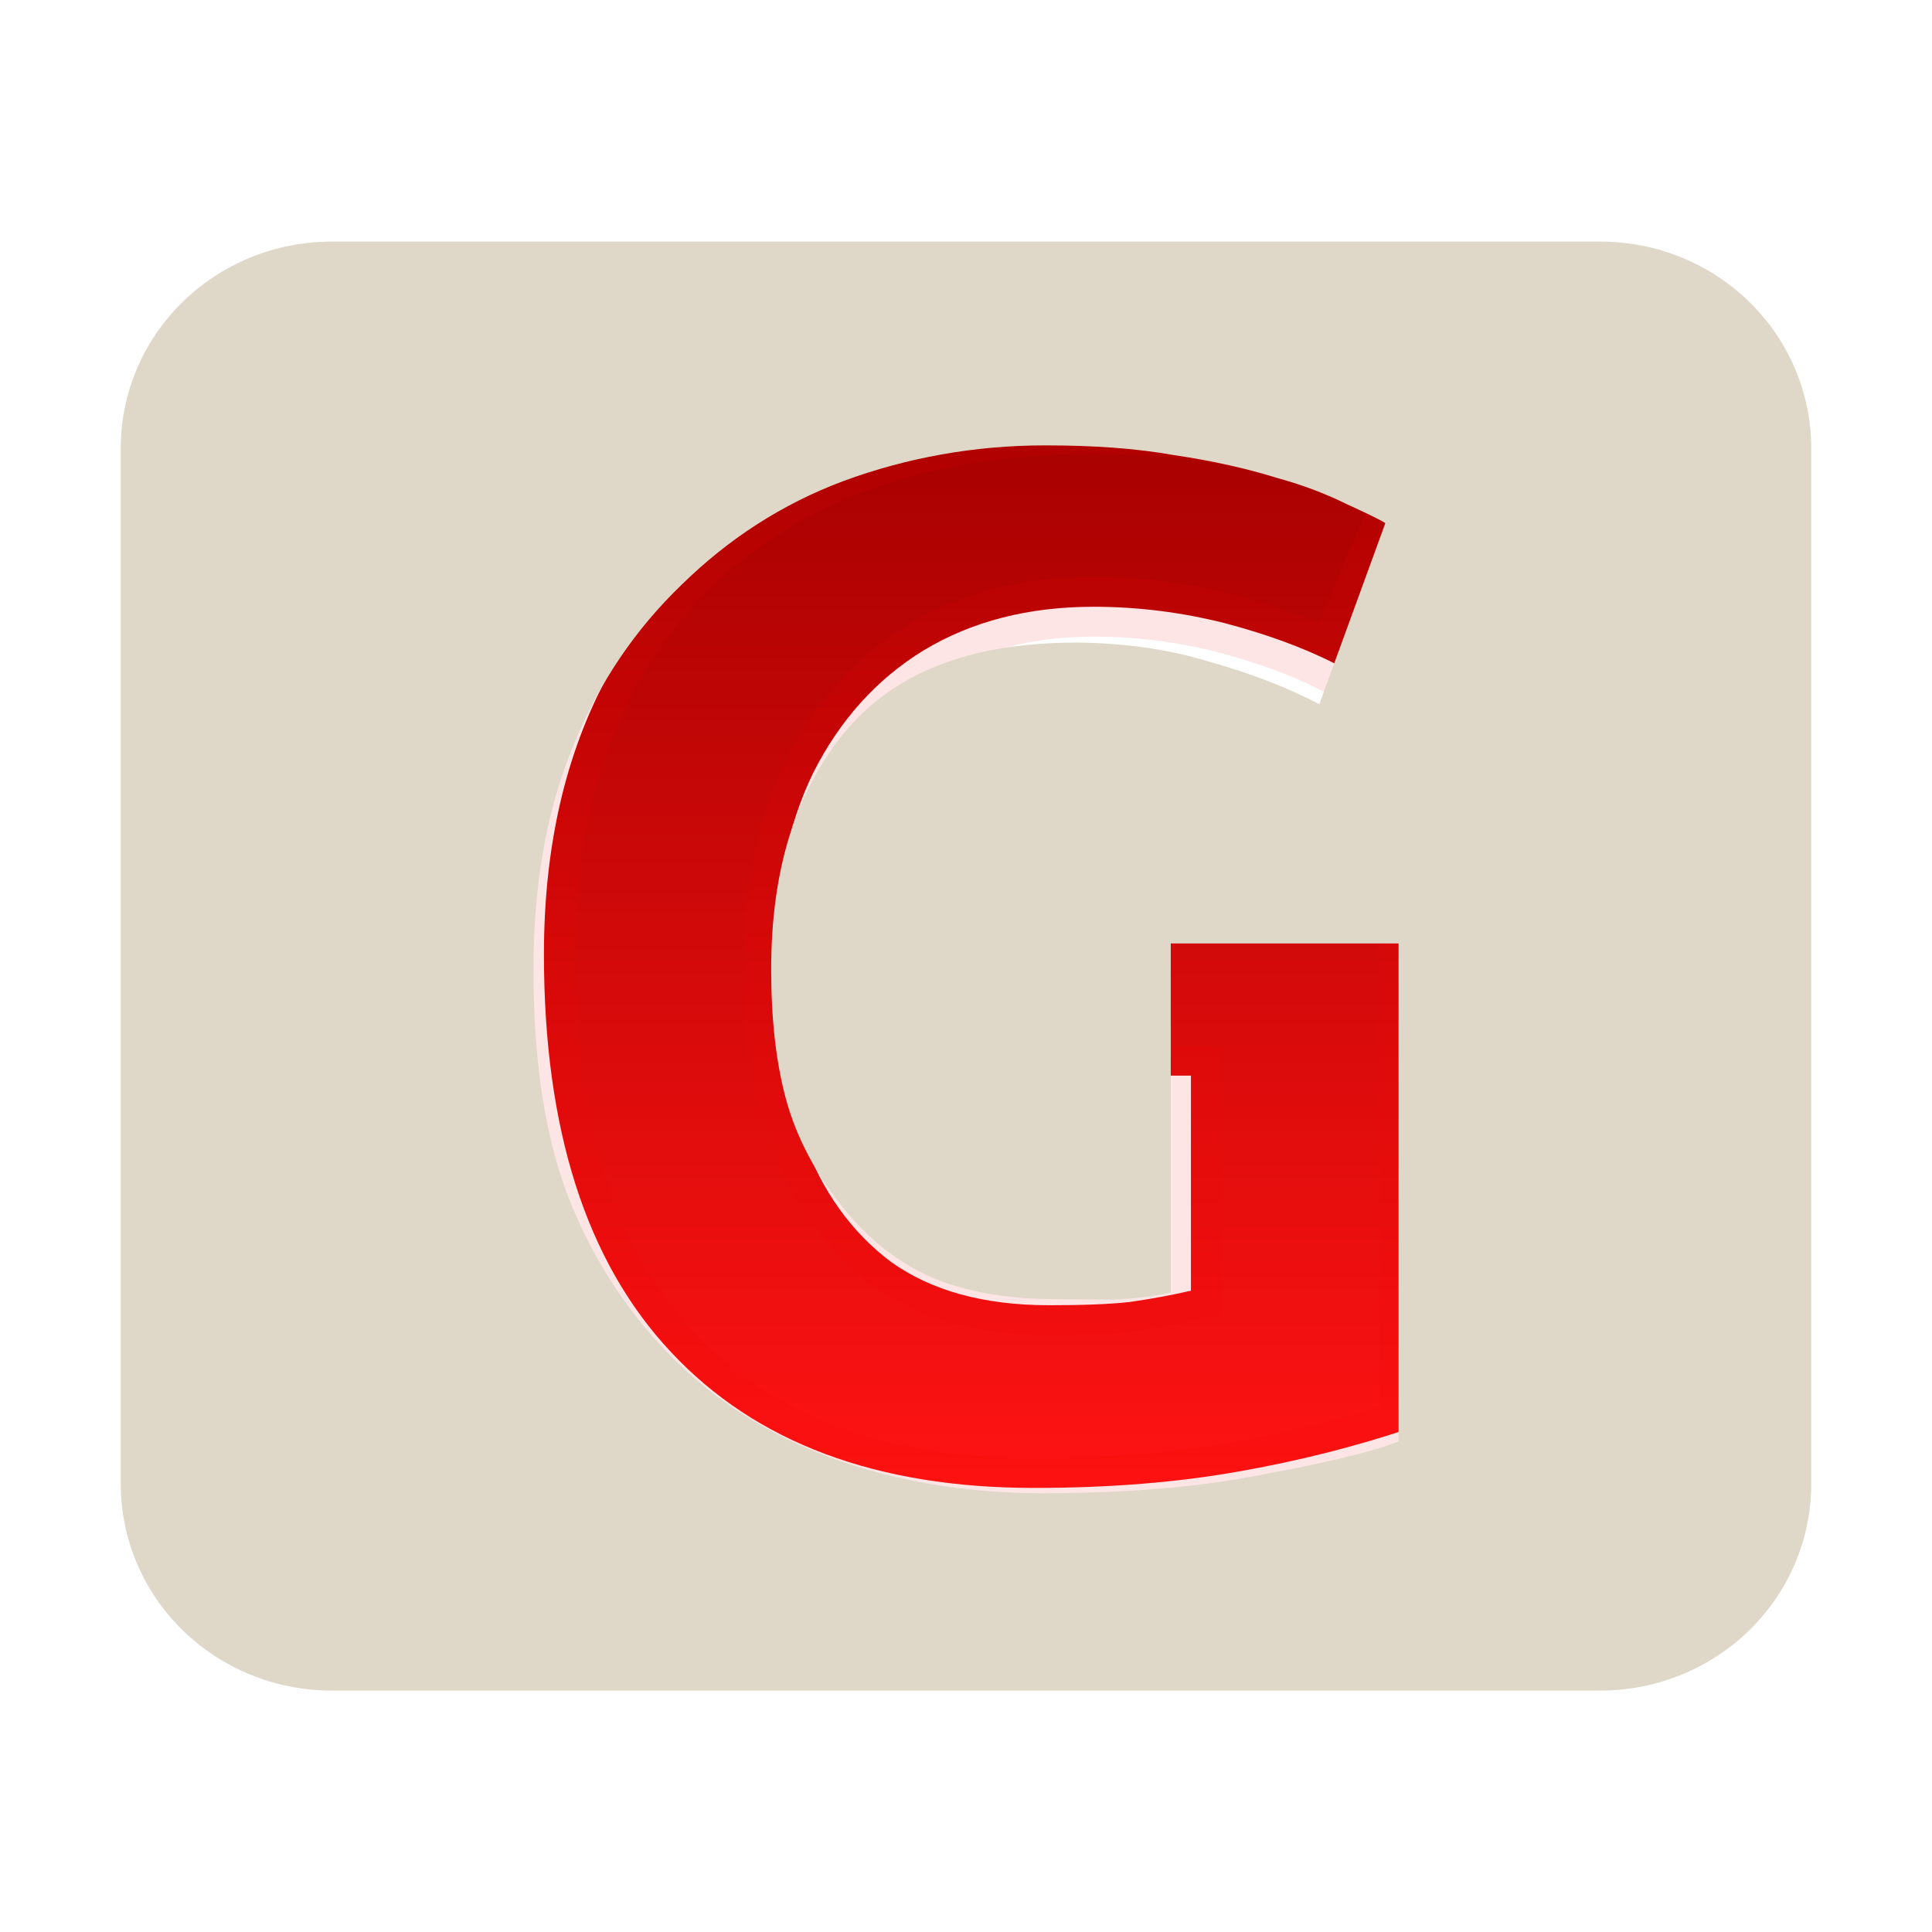
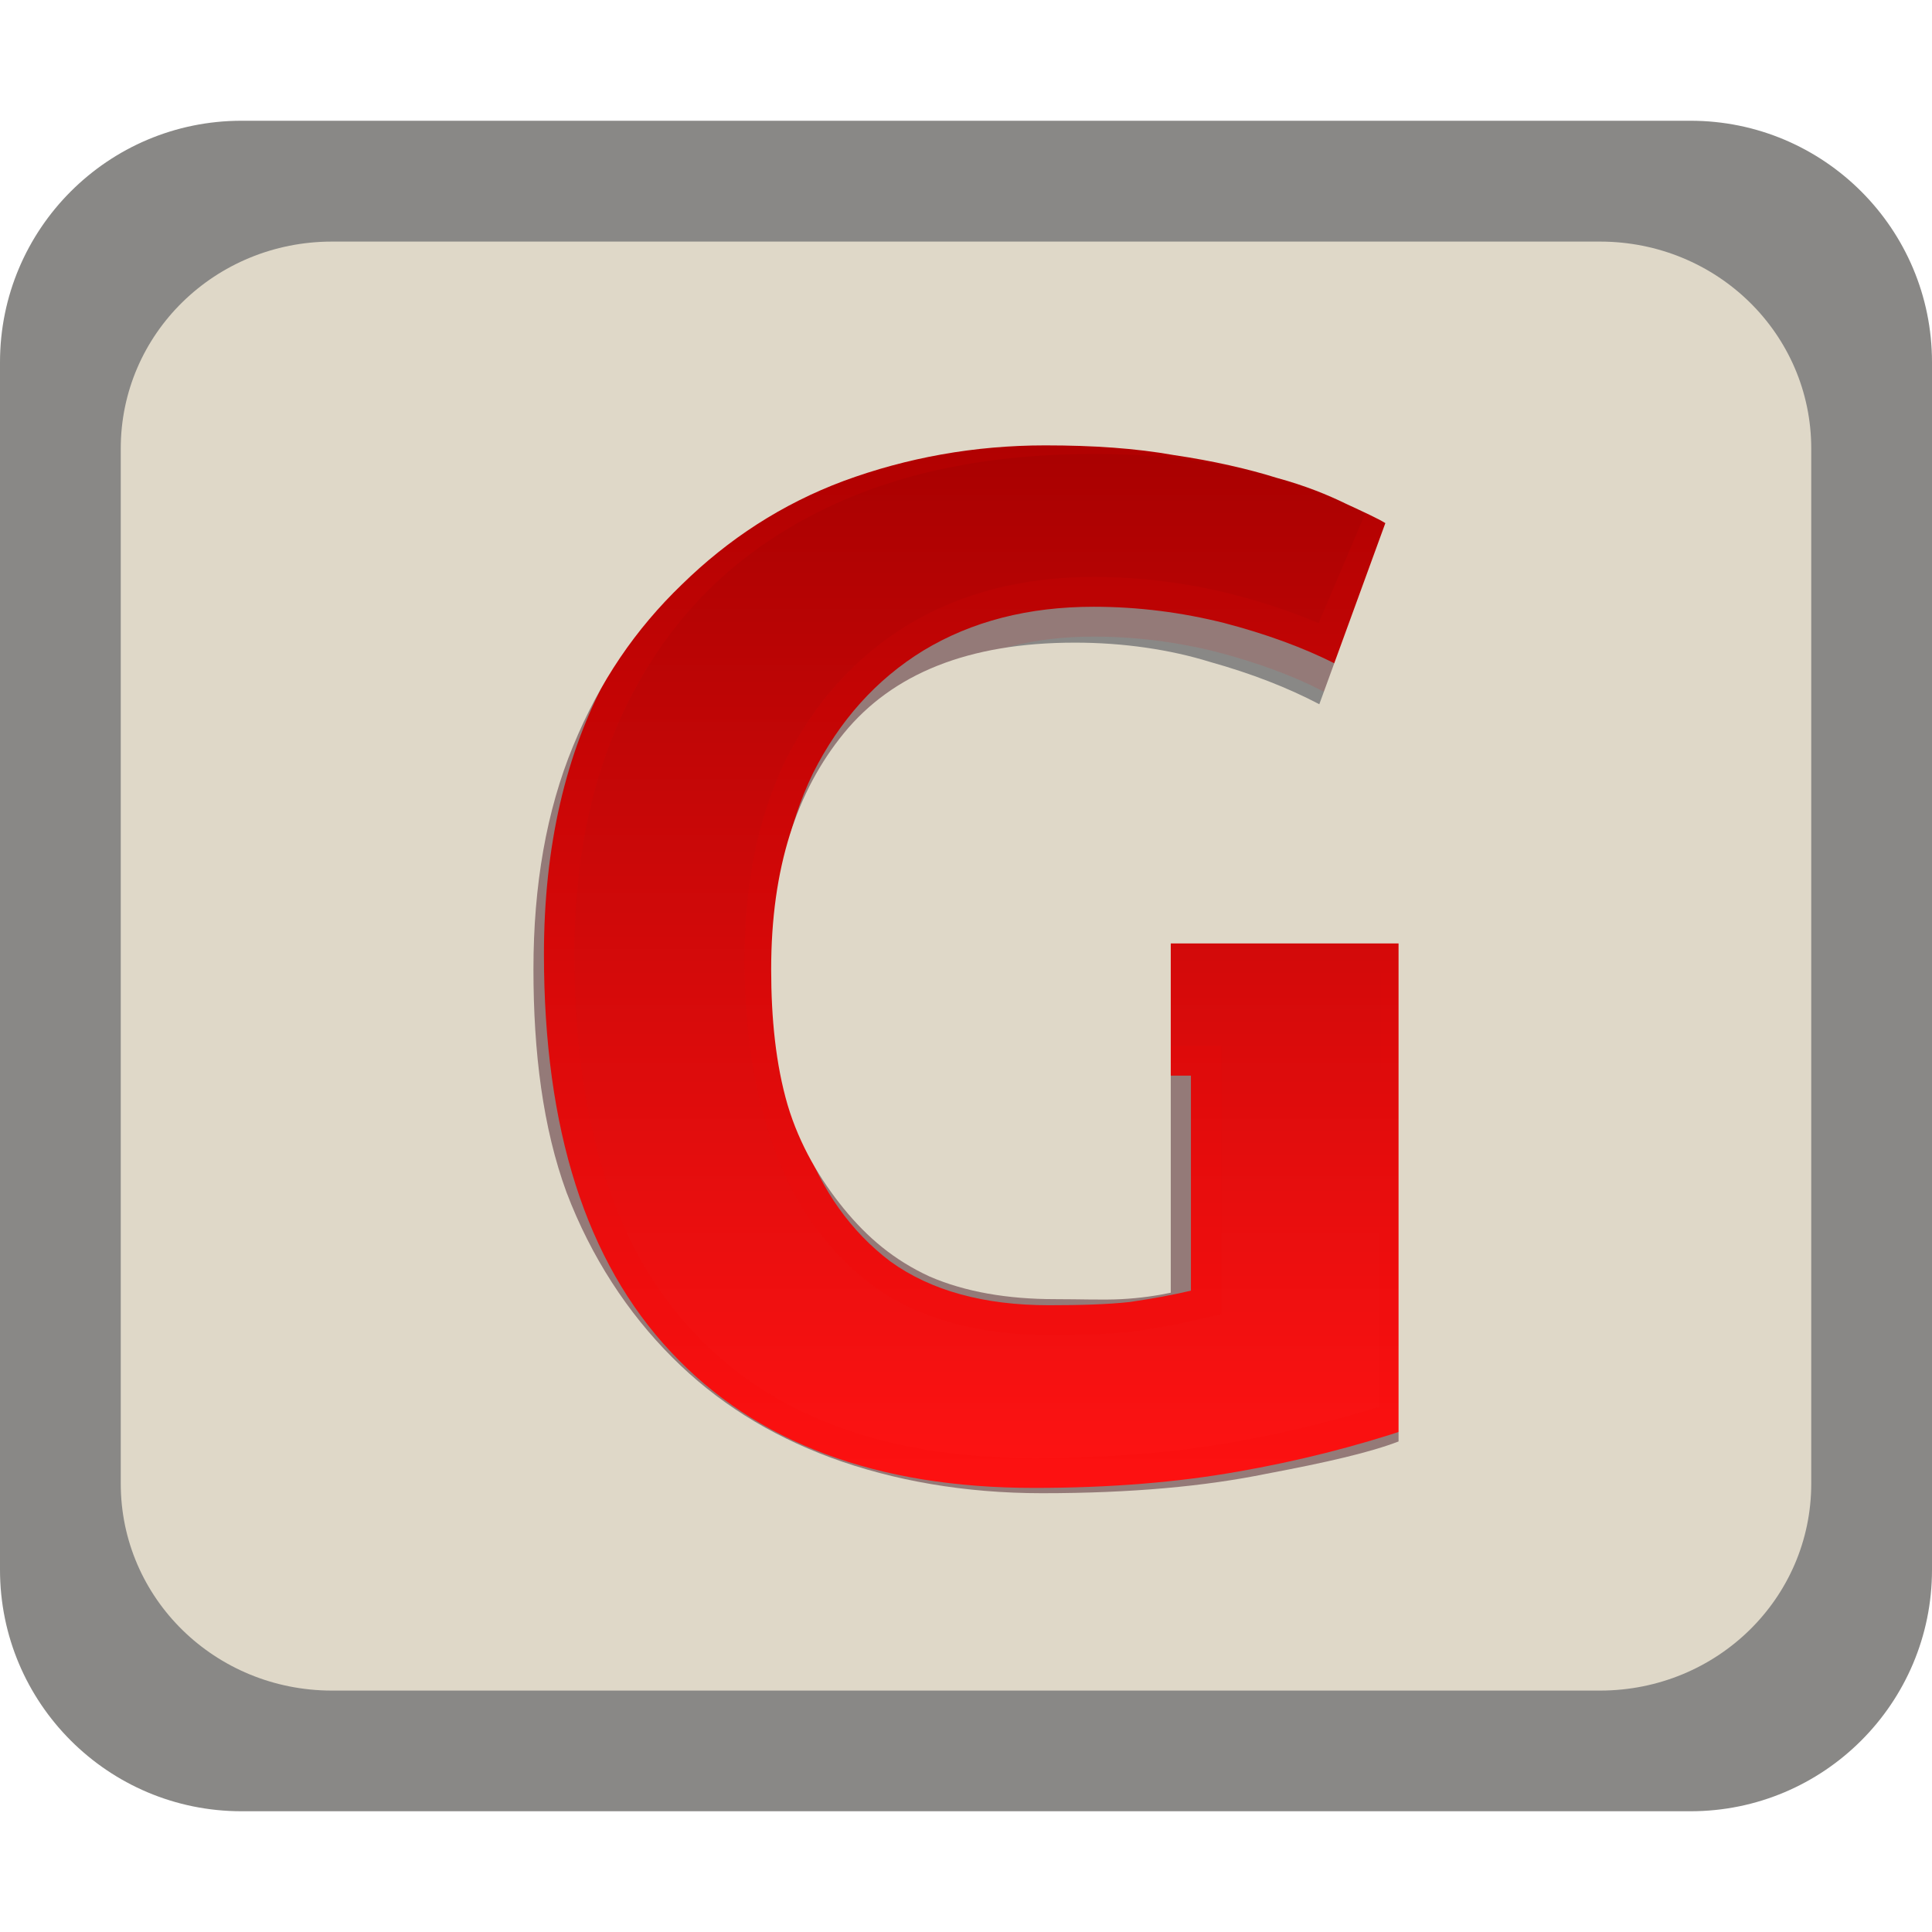
<svg xmlns="http://www.w3.org/2000/svg" xmlns:xlink="http://www.w3.org/1999/xlink" width="16" height="16" id="svg2" version="1.1">
  <defs id="defs4">
    <linearGradient gradientTransform="translate(-24.36126,-3.561305)" gradientUnits="userSpaceOnUse" xlink:href="#linearGradient3587-6-5" id="linearGradient2401" y2="18.561" x2="32.361" y1="4.561" x1="32.361" />
    <linearGradient id="linearGradient3587-6-5">
      <stop offset="0" style="stop-color:#000000;stop-opacity:1" id="stop3589-9-2" />
      <stop offset="1" style="stop-color:#363636;stop-opacity:1" id="stop3591-7-4" />
    </linearGradient>
    <linearGradient xlink:href="#linearGradient3587-6-5-1" id="linearGradient15268-2" gradientUnits="userSpaceOnUse" gradientTransform="translate(-24.36126,-3.579252)" x1="32.361" y1="4.561" x2="32.361" y2="18.561" />
    <linearGradient id="linearGradient3587-6-5-1">
      <stop offset="0" style="stop-color:#000000;stop-opacity:1" id="stop3589-9-2-0" />
      <stop offset="1" style="stop-color:#363636;stop-opacity:1" id="stop3591-7-4-5" />
    </linearGradient>
    <linearGradient gradientUnits="userSpaceOnUse" y2="1049.361" x2="7.857" y1="1038.958" x1="7.857" id="linearGradient15232" xlink:href="#linearGradient14388" gradientTransform="translate(-18.87936,14.0823)" />
    <linearGradient xlink:href="#linearGradient3187-4" id="linearGradient14396" gradientUnits="userSpaceOnUse" x1="7.871" y1="1039.339" x2="7.871" y2="1049.321" gradientTransform="translate(16,0.9819601)" />
    <linearGradient id="linearGradient14388">
      <stop id="stop14390" style="stop-color:#a60000;stop-opacity:1" offset="0" />
      <stop id="stop14392" style="stop-color:#ff1313;stop-opacity:1" offset="1" />
    </linearGradient>
    <linearGradient gradientUnits="userSpaceOnUse" y2="1049.321" x2="7.871" y1="1039.339" x1="7.871" id="linearGradient14386" xlink:href="#linearGradient3187-4" />
    <linearGradient id="linearGradient3187-4">
      <stop id="stop3189-3" style="stop-color:#a60000;stop-opacity:1" offset="0" />
      <stop id="stop3191-3" style="stop-color:#ff1313;stop-opacity:1" offset="1" />
    </linearGradient>
    <linearGradient gradientUnits="userSpaceOnUse" y2="1049.321" x2="7.871" y1="1039.339" x1="7.871" id="linearGradient15359-6" xlink:href="#linearGradient3187-4" />
    <linearGradient gradientUnits="userSpaceOnUse" y2="1044.362" x2="12.109" y1="1044.362" x1="3.891" id="linearGradient15389" xlink:href="#linearGradient15383" />
    <linearGradient id="linearGradient3187">
      <stop id="stop3189" style="stop-color:#a60000;stop-opacity:1" offset="0" />
      <stop id="stop3191" style="stop-color:#ff1313;stop-opacity:1" offset="1" />
    </linearGradient>
    <linearGradient x1="9" y1="3" x2="9" y2="21" id="linearGradient3190" xlink:href="#linearGradient3187" gradientUnits="userSpaceOnUse" gradientTransform="translate(-1.999938,-1)" />
    <linearGradient gradientUnits="userSpaceOnUse" y2="1049.321" x2="7.871" y1="1039.339" x1="7.871" id="linearGradient15359" xlink:href="#linearGradient3187" />
    <linearGradient y2="18.561" x2="32.361" y1="4.561" x1="32.361" gradientTransform="translate(-24.36126,-2.579252)" gradientUnits="userSpaceOnUse" id="linearGradient15268" xlink:href="#linearGradient3587-6-5-5" />
    <linearGradient id="linearGradient3587-6-5-5">
      <stop id="stop3589-9-2-4" style="stop-color:#000000;stop-opacity:1" offset="0" />
      <stop id="stop3591-7-4-7" style="stop-color:#363636;stop-opacity:1" offset="1" />
    </linearGradient>
    <linearGradient x1="32.361" y1="4.561" x2="32.361" y2="18.561" id="linearGradient2401-5" xlink:href="#linearGradient3587-6-5-5" gradientUnits="userSpaceOnUse" gradientTransform="translate(-24.36126,-3.561305)" />
    <linearGradient id="linearGradient15383">
      <stop id="stop15385" offset="0" style="stop-color:#000000;stop-opacity:1;" />
      <stop id="stop15387" offset="1" style="stop-color:#000000;stop-opacity:0;" />
    </linearGradient>
  </defs>
  <g id="layer1" transform="translate(0,-1036.362)">
+     <rect style="opacity:0.6;fill:#3a3935;fill-opacity:1;stroke:none" id="rect2992" width="16" height="14" x="0" y="1037.362" rx="2" ry="2" />
    <g id="layer1-76" transform="matrix(0.8747881,0,0,0.8569353,17.51713,137.3705)">
      <text id="text15270" y="1063.316" x="-15.688" style="font-size:14px;font-style:normal;font-variant:normal;font-weight:bold;font-stretch:normal;line-height:174%;letter-spacing:10px;word-spacing:0px;fill:url(#linearGradient15232);fill-opacity:1;stroke:#f50000;stroke-width:0.577;stroke-miterlimit:4;stroke-opacity:0.102;stroke-dasharray:none;font-family:Ubuntu;-inkscape-font-specification:Ubuntu Bold" xml:space="preserve">
        <tspan style="fill:url(#linearGradient15232);fill-opacity:1;stroke:#f50000;stroke-width:0.577;stroke-miterlimit:4;stroke-opacity:0.102;stroke-dasharray:none" y="1063.316" x="-15.688" id="tspan15272">G</tspan>
      </text>
      <g transform="translate(0,1035.362)" id="layer1-7-4" />
    </g>
    <g id="layer1-7" transform="matrix(0.875,0,0,0.8571429,1,1036.675)" style="stroke:none">
      <path style="fill:#dfd8c8;fill-opacity:1;fill-rule:nonzero;stroke:none;stroke-width:1;marker:none;visibility:visible;display:inline;overflow:visible;enable-background:accumulate" d="m 2,0.969 c -1.108,0 -2,0.892 -2,2 l 0,10 c 0,1.108 0.892,2 2,2 l 12,0 c 1.108,0 2,-0.892 2,-2 l 0,-10 c 0,-1.108 -0.892,-2 -2,-2 l -12,0 z M 8.75,2.938 c 0.457,9.9e-6 0.855,0.028 1.219,0.094 0.373,0.056 0.707,0.135 0.969,0.219 0.271,0.075 0.488,0.166 0.656,0.25 0.177,0.084 0.3,0.141 0.375,0.188 l -0.625,1.75 C 11.045,5.279 10.704,5.143 10.312,5.031 9.93,4.91 9.489,4.844 9.031,4.844 8.014,4.844 7.301,5.149 6.844,5.719 6.396,6.279 6.156,7.02 6.156,8 c -3e-6,0.476 0.044,0.921 0.156,1.312 0.112,0.383 0.307,0.72 0.531,1 0.224,0.28 0.476,0.498 0.812,0.656 0.336,0.149 0.739,0.219 1.188,0.219 0.243,2e-6 0.457,0.009 0.625,0 C 9.646,11.178 9.807,11.153 9.938,11.125 l 0,-3.375 2.156,0 0,4.812 c -0.261,0.103 -0.671,0.201 -1.25,0.312 -0.579,0.121 -1.276,0.188 -2.125,0.188 -0.728,0 -1.403,-0.12 -2,-0.344 -0.588,-0.224 -1.08,-0.539 -1.5,-0.969 -0.42,-0.429 -0.767,-0.968 -1,-1.594 C 3.995,9.531 3.906,8.803 3.906,8 3.906,7.188 4.029,6.469 4.281,5.844 4.533,5.218 4.874,4.711 5.312,4.281 5.751,3.843 6.256,3.505 6.844,3.281 7.441,3.057 8.078,2.938 8.75,2.938 z" transform="translate(0,1)" id="rect2386" />
    </g>
  </g>
</svg>
